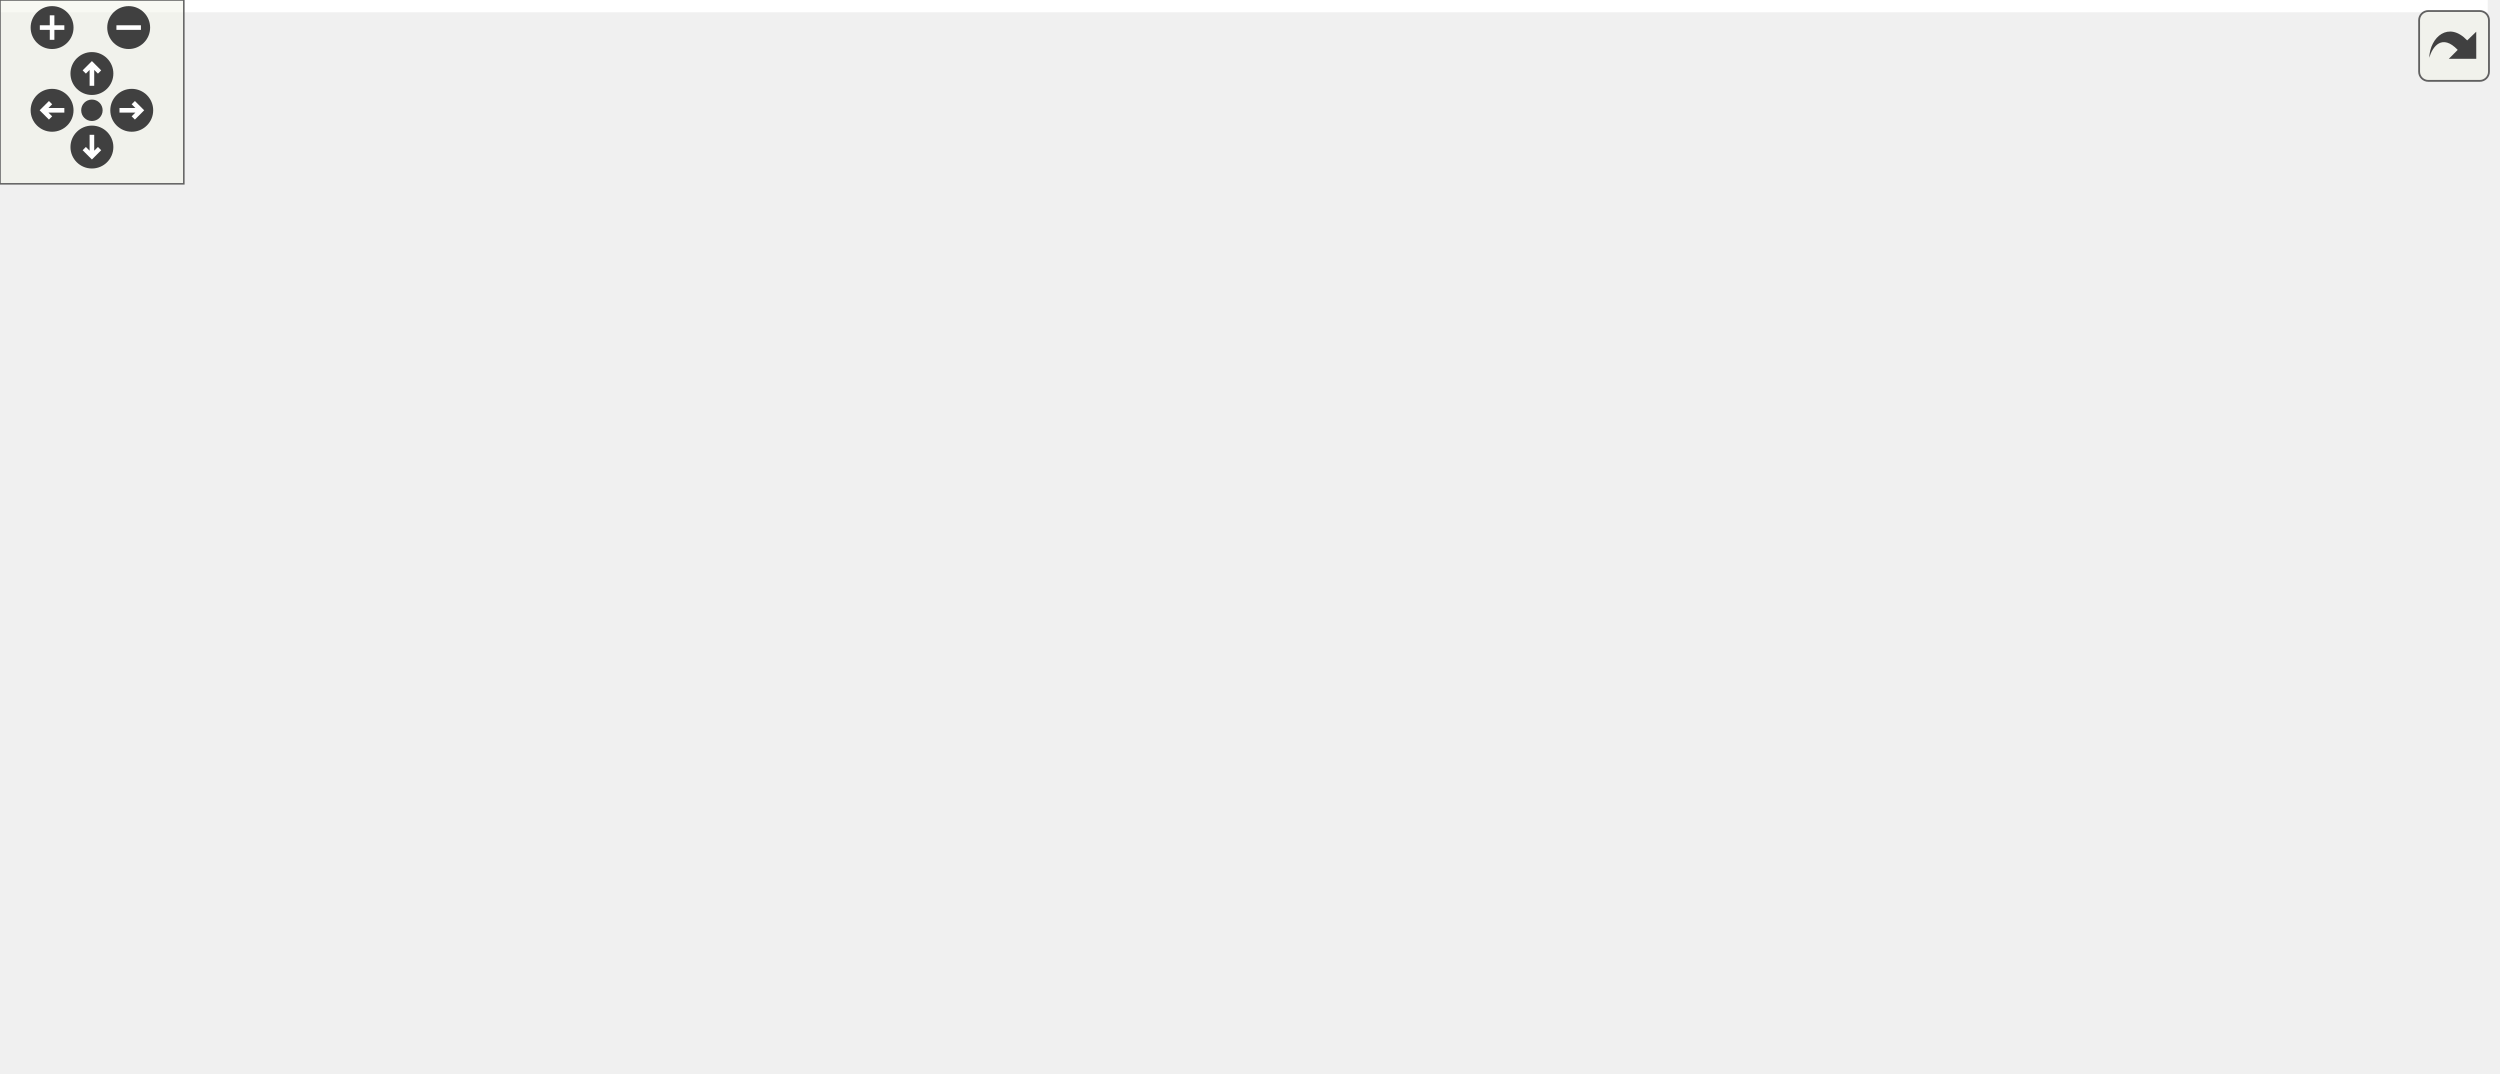
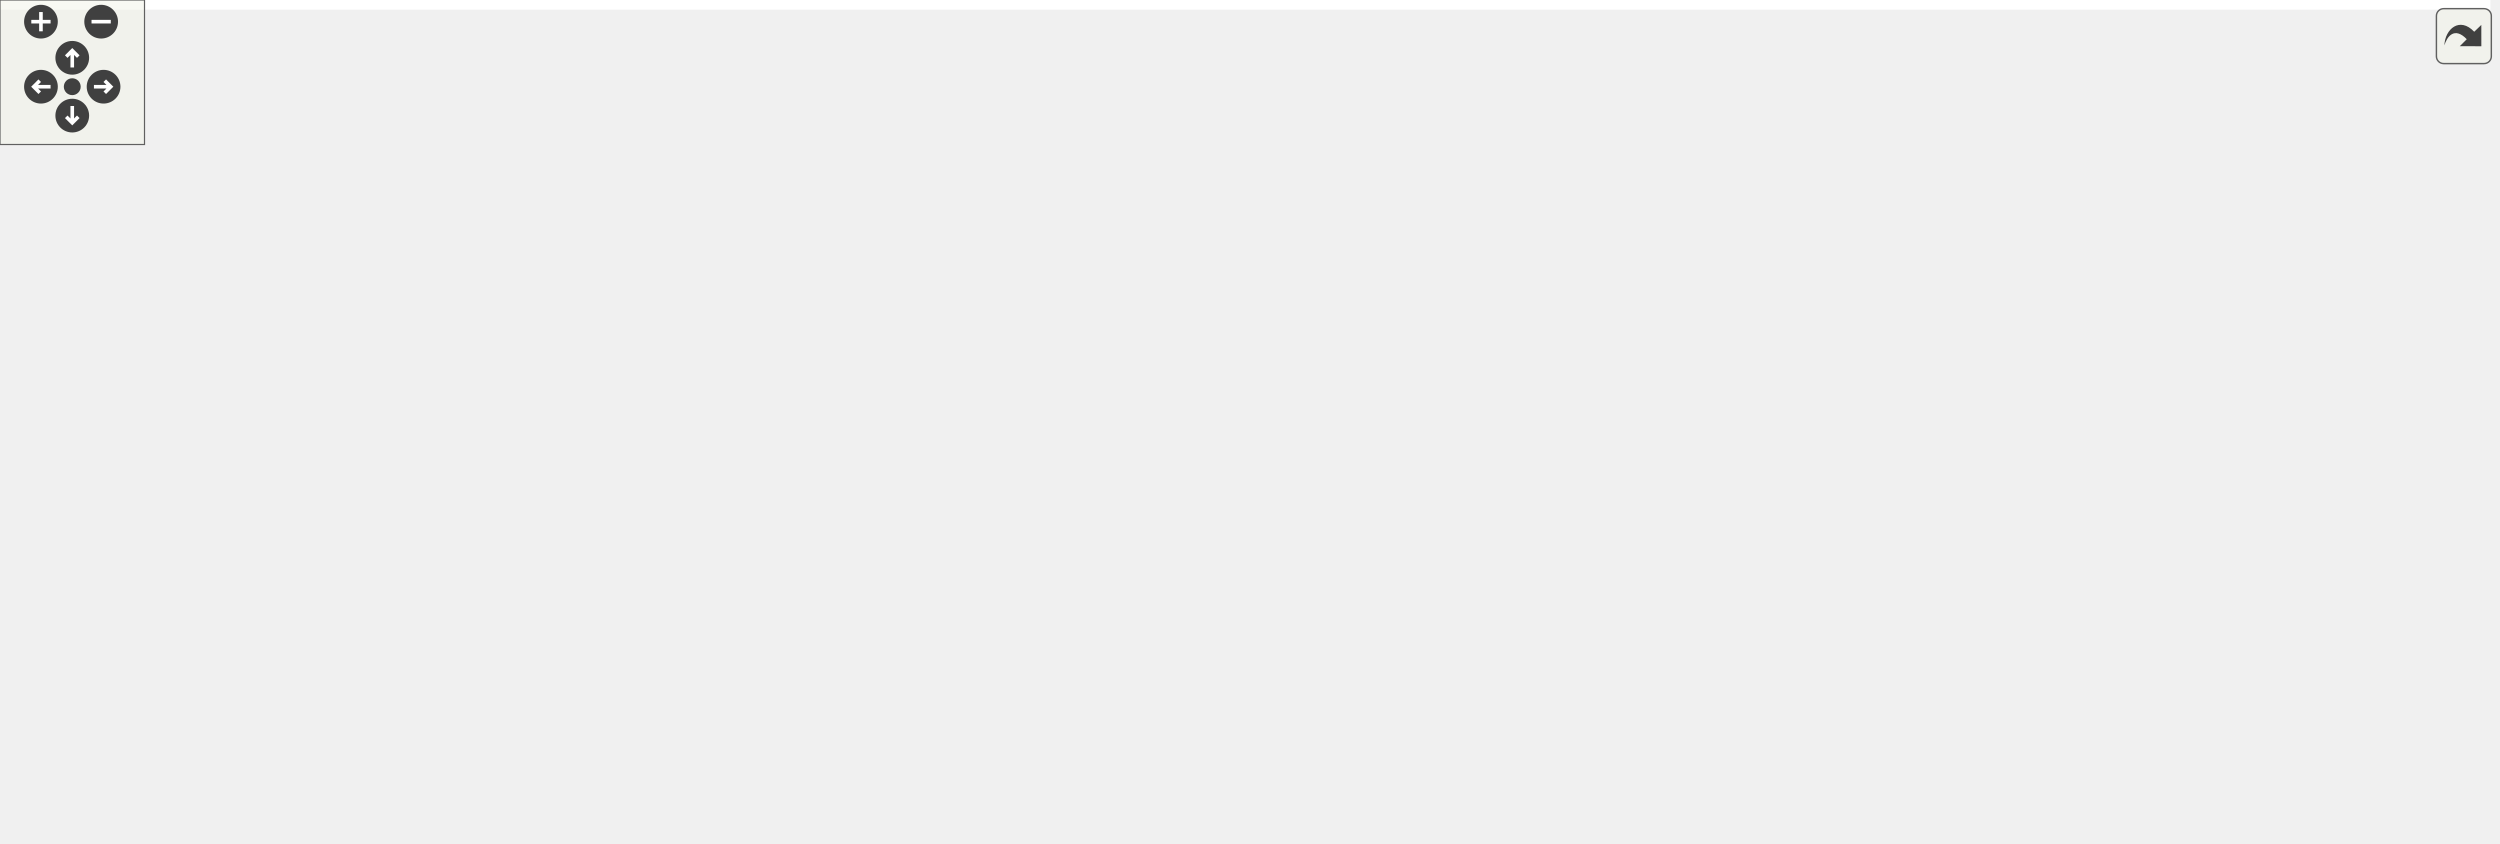
<svg xmlns="http://www.w3.org/2000/svg" xmlns:xlink="http://www.w3.org/1999/xlink" id="main" version="1.1" xml:space="preserve">
  <style type="text/css">
.edge:hover path { stroke: red; }
.edge:hover polygon { stroke: red; fill: red; }
</style>
  <defs>
    <circle id="rim" cx="0" cy="0" r="7" />
    <circle id="rim2" cx="0" cy="0" r="3.5" />
    <g id="zoomPlus">
      <use xlink:href="#rim" fill="#404040">
        <set attributeName="fill" to="#808080" begin="zoomplus.mouseover" end="zoomplus.mouseout" />
      </use>
      <path d="M-4,0h8M0,-4v8" fill="none" stroke="white" stroke-width="1.5" pointer-events="none" />
    </g>
    <g id="zoomMin">
      <use xlink:href="#rim" fill="#404040">
        <set attributeName="fill" to="#808080" begin="zoomminus.mouseover" end="zoomminus.mouseout" />
      </use>
      <path d="M-4,0h8" fill="none" stroke="white" stroke-width="1.5" pointer-events="none" />
    </g>
    <g id="dirArrow">
      <path fill="none" stroke="white" stroke-width="1.5" d="M0,-3.0v7 M-2.5,-0.5L0,-3.0L2.5,-0.5" />
    </g>
    <g id="resetDef">
      <use xlink:href="#rim2" fill="#404040">
        <set attributeName="fill" to="#808080" begin="reset.mouseover" end="reset.mouseout" />
      </use>
    </g>
  </defs>
  <svg id="graph" class="graph">
    <g id="viewport">
-       <polygon fill="white" stroke="none" points="-4,4 -4,-290 812,-290 812,4 -4,4" />
+       <polygon fill="white" stroke="none" points="-4,4 -4,-290 1034,-290 1034,4 -4,4" />
      <g id="node1" class="node">
        <polygon fill="#bfbfbf" stroke="black" points="0.5,-114.5 0.5,-133.5 133.5,-133.5 133.5,-114.5 0.5,-114.5" />
        <text text-anchor="middle" x="67" y="-121.5" font-family="Helvetica,sans-Serif" font-size="10.00">MainWindow::handleEvent</text>
      </g>
      <g id="node2" class="node">
        <g id="a_node2">
          <a xlink:href="class_graphics_item.html#ad6c62fa07246bc1d7b9eae6340a246e2" target="_top" xlink:title="GraphicsItem::handleEvent">
            <polygon fill="white" stroke="black" points="170.5,-133.5 170.5,-152.5 305.5,-152.5 305.5,-133.5 170.5,-133.5" />
            <text text-anchor="middle" x="238" y="-140.5" font-family="Helvetica,sans-Serif" font-size="10.00">GraphicsItem::handleEvent</text>
          </a>
        </g>
      </g>
      <g id="edge1" class="edge">
        <path fill="none" stroke="midnightblue" d="M133.824,-131.4C142.417,-132.366 151.281,-133.363 160.037,-134.347" />
        <polygon fill="midnightblue" stroke="midnightblue" points="159.914,-137.856 170.243,-135.495 160.696,-130.899 159.914,-137.856" />
      </g>
-       <g id="node13" class="node">
-         <g id="a_node13">
+       <g id="node15" class="node">
+         <g id="a_node15">
          <a xlink:href="class_window.html#a63a8cd07ce1d0769adc248651ade56d7" target="_top" xlink:title="Window::drawRequest">
            <polygon fill="white" stroke="black" points="180,-95.5 180,-114.5 296,-114.5 296,-95.5 180,-95.5" />
            <text text-anchor="middle" x="238" y="-102.5" font-family="Helvetica,sans-Serif" font-size="10.00">Window::drawRequest</text>
          </a>
        </g>
      </g>
-       <g id="edge13" class="edge">
+       <g id="edge14" class="edge">
        <path fill="none" stroke="midnightblue" d="M133.824,-116.6C145.58,-115.278 157.843,-113.899 169.641,-112.573" />
        <polygon fill="midnightblue" stroke="midnightblue" points="170.319,-116.019 179.865,-111.423 169.537,-109.063 170.319,-116.019" />
      </g>
      <g id="node3" class="node">
        <g id="a_node3">
          <a xlink:href="class_event.html#af0c720ee042e454bc655288e00ed1e49" target="_top" xlink:title="Event::type">
            <polygon fill="white" stroke="black" points="384.5,-266.5 384.5,-285.5 451.5,-285.5 451.5,-266.5 384.5,-266.5" />
            <text text-anchor="middle" x="418" y="-273.5" font-family="Helvetica,sans-Serif" font-size="10.00">Event::type</text>
          </a>
        </g>
      </g>
      <g id="edge2" class="edge">
        <path fill="none" stroke="midnightblue" d="M244.86,-152.695C258.769,-174.837 296.073,-229.34 342,-257 351.779,-262.889 363.33,-266.962 374.4,-269.776" />
        <polygon fill="midnightblue" stroke="midnightblue" points="373.841,-273.238 384.366,-272.022 375.38,-266.409 373.841,-273.238" />
      </g>
      <g id="node4" class="node">
        <g id="a_node4">
          <a xlink:href="class_mouse_event.html#a0e718c62022dc4296078294b5c6eb3e2" target="_top" xlink:title="MouseEvent::button">
            <polygon fill="white" stroke="black" points="366,-228.5 366,-247.5 470,-247.5 470,-228.5 366,-228.5" />
            <text text-anchor="middle" x="418" y="-235.5" font-family="Helvetica,sans-Serif" font-size="10.00">MouseEvent::button</text>
          </a>
        </g>
      </g>
      <g id="edge3" class="edge">
        <path fill="none" stroke="midnightblue" d="M249.227,-152.714C266.791,-168.867 304.435,-201.228 342,-219 347.009,-221.37 352.35,-223.469 357.788,-225.323" />
        <polygon fill="midnightblue" stroke="midnightblue" points="357.039,-228.756 367.627,-228.403 359.129,-222.076 357.039,-228.756" />
      </g>
      <g id="node5" class="node">
        <g id="a_node5">
          <a xlink:href="class_mouse_event.html#a0750646f0011ff65b384f108594208a3" target="_top" xlink:title="MouseEvent::state">
            <polygon fill="white" stroke="black" points="368.5,-190.5 368.5,-209.5 467.5,-209.5 467.5,-190.5 368.5,-190.5" />
            <text text-anchor="middle" x="418" y="-197.5" font-family="Helvetica,sans-Serif" font-size="10.00">MouseEvent::state</text>
          </a>
        </g>
      </g>
      <g id="edge4" class="edge">
        <path fill="none" stroke="midnightblue" d="M262.895,-152.631C283.615,-160.785 314.511,-172.473 342,-181 349.753,-183.405 358.024,-185.733 366.138,-187.887" />
        <polygon fill="midnightblue" stroke="midnightblue" points="365.353,-191.299 375.911,-190.421 367.109,-184.523 365.353,-191.299" />
      </g>
      <g id="node6" class="node">
        <g id="a_node6">
          <a xlink:href="class_graphics_item.html#a853ecc7b1940b8bce18600a3f3d6cda7" target="_top" xlink:title="GraphicsItem::isOver">
            <polygon fill="white" stroke="black" points="363,-152.5 363,-171.5 473,-171.5 473,-152.5 363,-152.5" />
            <text text-anchor="middle" x="418" y="-159.5" font-family="Helvetica,sans-Serif" font-size="10.00">GraphicsItem::isOver</text>
          </a>
        </g>
      </g>
      <g id="edge5" class="edge">
        <path fill="none" stroke="midnightblue" d="M305.534,-150.102C320.858,-151.738 337.133,-153.475 352.375,-155.102" />
        <polygon fill="midnightblue" stroke="midnightblue" points="352.422,-158.627 362.737,-156.208 353.165,-151.666 352.422,-158.627" />
      </g>
-       <g id="node9" class="node">
-         <g id="a_node9">
+       <g id="node11" class="node">
+         <g id="a_node11">
          <a xlink:href="class_mouse_event.html#a99ec3c735c6e61b96d539c5638b23608" target="_top" xlink:title="MouseEvent::position">
            <polygon fill="white" stroke="black" points="362.5,-114.5 362.5,-133.5 473.5,-133.5 473.5,-114.5 362.5,-114.5" />
            <text text-anchor="middle" x="418" y="-121.5" font-family="Helvetica,sans-Serif" font-size="10.00">MouseEvent::position</text>
          </a>
        </g>
      </g>
-       <g id="edge9" class="edge">
+       <g id="edge10" class="edge">
        <path fill="none" stroke="midnightblue" d="M305.534,-135.898C320.778,-134.271 336.963,-132.543 352.135,-130.924" />
        <polygon fill="midnightblue" stroke="midnightblue" points="352.882,-134.364 362.454,-129.822 352.139,-127.404 352.882,-134.364" />
      </g>
-       <g id="node10" class="node">
-         <g id="a_node10">
+       <g id="node12" class="node">
+         <g id="a_node12">
          <a xlink:href="class_graphics_item.html#a5877c4c5815eacb9876c7b99b119aef7" target="_top" xlink:title="GraphicsItem::setFocusItem">
            <polygon fill="white" stroke="black" points="347.5,-76.5 347.5,-95.5 488.5,-95.5 488.5,-76.5 347.5,-76.5" />
            <text text-anchor="middle" x="418" y="-83.5" font-family="Helvetica,sans-Serif" font-size="10.00">GraphicsItem::setFocusItem</text>
          </a>
        </g>
      </g>
-       <g id="edge10" class="edge">
+       <g id="edge11" class="edge">
        <path fill="none" stroke="midnightblue" d="M278.081,-133.405C287.359,-130.72 297.133,-127.552 306,-124 322.795,-117.273 325.112,-111.489 342,-105 348.402,-102.54 355.235,-100.305 362.07,-98.304" />
        <polygon fill="midnightblue" stroke="midnightblue" points="363.338,-101.585 372.039,-95.54 361.467,-94.839 363.338,-101.585" />
      </g>
-       <g id="node11" class="node">
-         <g id="a_node11">
+       <g id="node13" class="node">
+         <g id="a_node13">
          <a xlink:href="class_graphics_item.html#ae17633bdf56258e2209ae335d0d1c3fa" target="_top" xlink:title="GraphicsItem::focusItem">
            <polygon fill="white" stroke="black" points="355.5,-38.5 355.5,-57.5 480.5,-57.5 480.5,-38.5 355.5,-38.5" />
            <text text-anchor="middle" x="418" y="-45.5" font-family="Helvetica,sans-Serif" font-size="10.00">GraphicsItem::focusItem</text>
          </a>
        </g>
      </g>
-       <g id="edge11" class="edge">
+       <g id="edge12" class="edge">
        <path fill="none" stroke="midnightblue" d="M288.546,-133.481C294.766,-131.014 300.771,-127.909 306,-124 329.999,-106.061 317.75,-84.599 342,-67 344.663,-65.067 347.504,-63.33 350.463,-61.769" />
        <polygon fill="midnightblue" stroke="midnightblue" points="351.986,-64.922 359.64,-57.595 349.088,-58.55 351.986,-64.922" />
      </g>
-       <g id="node12" class="node">
-         <g id="a_node12">
+       <g id="node14" class="node">
+         <g id="a_node14">
          <a xlink:href="class_graphics_item.html#ad6009d75c16ccc9559a4b2ffad69045c" target="_top" xlink:title="GraphicsItem::meHandleEvent">
            <polygon fill="white" stroke="black" points="342.5,-0.5 342.5,-19.5 493.5,-19.5 493.5,-0.5 342.5,-0.5" />
            <text text-anchor="middle" x="418" y="-7.5" font-family="Helvetica,sans-Serif" font-size="10.00">GraphicsItem::meHandleEvent</text>
          </a>
        </g>
      </g>
-       <g id="edge12" class="edge">
+       <g id="edge13" class="edge">
        <path fill="none" stroke="midnightblue" d="M291.682,-133.368C296.905,-130.914 301.813,-127.842 306,-124 339.269,-93.473 308.304,-59.055 342,-29 343.751,-27.438 345.612,-26.001 347.561,-24.679" />
        <polygon fill="midnightblue" stroke="midnightblue" points="349.598,-27.548 356.589,-19.587 346.159,-21.451 349.598,-27.548" />
      </g>
      <g id="node7" class="node">
        <g id="a_node7">
          <a xlink:href="class_graphics_item.html#a6616ded9057686f175bdbaa4c62218dc" target="_top" xlink:title="GraphicsItem::meIsOver">
            <polygon fill="white" stroke="black" points="530,-152.5 530,-171.5 654,-171.5 654,-152.5 530,-152.5" />
            <text text-anchor="middle" x="592" y="-159.5" font-family="Helvetica,sans-Serif" font-size="10.00">GraphicsItem::meIsOver</text>
          </a>
        </g>
      </g>
      <g id="edge6" class="edge">
        <path fill="none" stroke="midnightblue" d="M473.422,-162C488.116,-162 504.237,-162 519.705,-162" />
        <polygon fill="midnightblue" stroke="midnightblue" points="519.754,-165.5 529.754,-162 519.754,-158.5 519.754,-165.5" />
      </g>
      <g id="node8" class="node">
        <g id="a_node8">
          <a xlink:href="class_graphics_item.html#acddeaf58963ddb0de93b7c1b27512af7" target="_top" xlink:title="GraphicsItem::absolute">
            <polygon fill="white" stroke="black" points="690,-152.5 690,-171.5 808,-171.5 808,-152.5 690,-152.5" />
            <text text-anchor="middle" x="749" y="-159.5" font-family="Helvetica,sans-Serif" font-size="10.00">GraphicsItem::absolute</text>
          </a>
        </g>
      </g>
      <g id="edge7" class="edge">
        <path fill="none" stroke="midnightblue" d="M654.26,-162C662.622,-162 671.248,-162 679.725,-162" />
        <polygon fill="midnightblue" stroke="midnightblue" points="679.963,-165.5 689.963,-162 679.963,-158.5 679.963,-165.5" />
      </g>
+       <g id="node9" class="node">
+         <g id="a_node9">
+           <a xlink:href="class_point.html#a04ce786cebfd535bc380833a71405930" target="_top" xlink:title="Point::absolute">
+             <polygon fill="white" stroke="black" points="844,-152.5 844,-171.5 926,-171.5 926,-152.5 844,-152.5" />
+             <text text-anchor="middle" x="885" y="-159.5" font-family="Helvetica,sans-Serif" font-size="10.00">Point::absolute</text>
+           </a>
+         </g>
+       </g>
      <g id="edge8" class="edge">
-         <path fill="none" stroke="midnightblue" d="M724.956,-171.757C713.259,-180.565 721.273,-190 749,-190 767.196,-190 776.902,-185.937 778.119,-180.654" />
-         <polygon fill="midnightblue" stroke="midnightblue" points="781.039,-178.709 773.044,-171.757 774.959,-182.177 781.039,-178.709" />
+         <path fill="none" stroke="midnightblue" d="M808.385,-162C816.815,-162 825.43,-162 833.685,-162" />
+         <polygon fill="midnightblue" stroke="midnightblue" points="833.906,-165.5 843.906,-162 833.906,-158.5 833.906,-165.5" />
+       </g>
+       <g id="node10" class="node">
+         <g id="a_node10">
+           <a xlink:href="class_point.html#ad92f2337b839a94ce97dcdb439b4325a" target="_top" xlink:title="Constructeur par défaut de la classe Point. ">
+             <polygon fill="white" stroke="black" points="962,-152.5 962,-171.5 1030,-171.5 1030,-152.5 962,-152.5" />
+             <text text-anchor="middle" x="996" y="-159.5" font-family="Helvetica,sans-Serif" font-size="10.00">Point::Point</text>
+           </a>
+         </g>
+       </g>
+       <g id="edge9" class="edge">
+         <path fill="none" stroke="midnightblue" d="M926.278,-162C934.465,-162 943.112,-162 951.408,-162" />
+         <polygon fill="midnightblue" stroke="midnightblue" points="951.667,-165.5 961.667,-162 951.667,-158.5 951.667,-165.5" />
      </g>
    </g>
  </svg>
  <g id="navigator" transform="translate(0 0)" fill="#404254">
    <rect fill="#f2f5e9" fill-opacity="0.5" stroke="#606060" stroke-width=".5" x="0" y="0" width="60" height="60" />
    <use id="zoomplus" xlink:href="#zoomPlus" x="17" y="9" />
    <use id="zoomminus" xlink:href="#zoomMin" x="42" y="9" />
    <use id="reset" xlink:href="#resetDef" x="30" y="36" />
    <g id="arrowUp" xlink:href="#dirArrow" transform="translate(30 24)">
      <use xlink:href="#rim" fill="#404040">
        <set attributeName="fill" to="#808080" begin="arrowUp.mouseover" end="arrowUp.mouseout" />
      </use>
      <path fill="none" stroke="white" stroke-width="1.5" d="M0,-3.0v7 M-2.5,-0.5L0,-3.0L2.5,-0.5" />
    </g>
    <g id="arrowRight" xlink:href="#dirArrow" transform="rotate(90) translate(36 -43)">
      <use xlink:href="#rim" fill="#404040">
        <set attributeName="fill" to="#808080" begin="arrowRight.mouseover" end="arrowRight.mouseout" />
      </use>
      <path fill="none" stroke="white" stroke-width="1.5" d="M0,-3.0v7 M-2.5,-0.5L0,-3.0L2.5,-0.5" />
    </g>
    <g id="arrowDown" xlink:href="#dirArrow" transform="rotate(180) translate(-30 -48)">
      <use xlink:href="#rim" fill="#404040">
        <set attributeName="fill" to="#808080" begin="arrowDown.mouseover" end="arrowDown.mouseout" />
      </use>
      <path fill="none" stroke="white" stroke-width="1.5" d="M0,-3.0v7 M-2.5,-0.5L0,-3.0L2.5,-0.5" />
    </g>
    <g id="arrowLeft" xlink:href="#dirArrow" transform="rotate(270) translate(-36 17)">
      <use xlink:href="#rim" fill="#404040">
        <set attributeName="fill" to="#808080" begin="arrowLeft.mouseover" end="arrowLeft.mouseout" />
      </use>
      <path fill="none" stroke="white" stroke-width="1.5" d="M0,-3.0v7 M-2.5,-0.5L0,-3.0L2.5,-0.5" />
    </g>
  </g>
  <svg viewBox="0 0 15 15" width="100%" height="30px" preserveAspectRatio="xMaxYMin meet">
    <g id="arrow_out" transform="scale(0.3 0.3)">
      <a xlink:href="class_main_window_a0c74824ef8e6256455545f2659610b31_cgraph_org.svg" target="_base">
        <rect id="button" ry="5" rx="5" y="6" x="6" height="38" width="38" fill="#f2f5e9" fill-opacity="0.5" stroke="#606060" stroke-width="1.0" />
        <path id="arrow" d="M 11.5,31.437 C 11.94,20.098 22.043,11.323 32.159,21.979 L 37.069,17.246 C 37.069,17.246 37.088,32 37.088,32 L 22.16,31.978 C 22.16,31.978 26.998,27.14 26.998,27.14 C 18.529,18.264 13.292,25.23 11.5,31.437 z" style="fill:#404040;" />
      </a>
    </g>
  </svg>
</svg>
